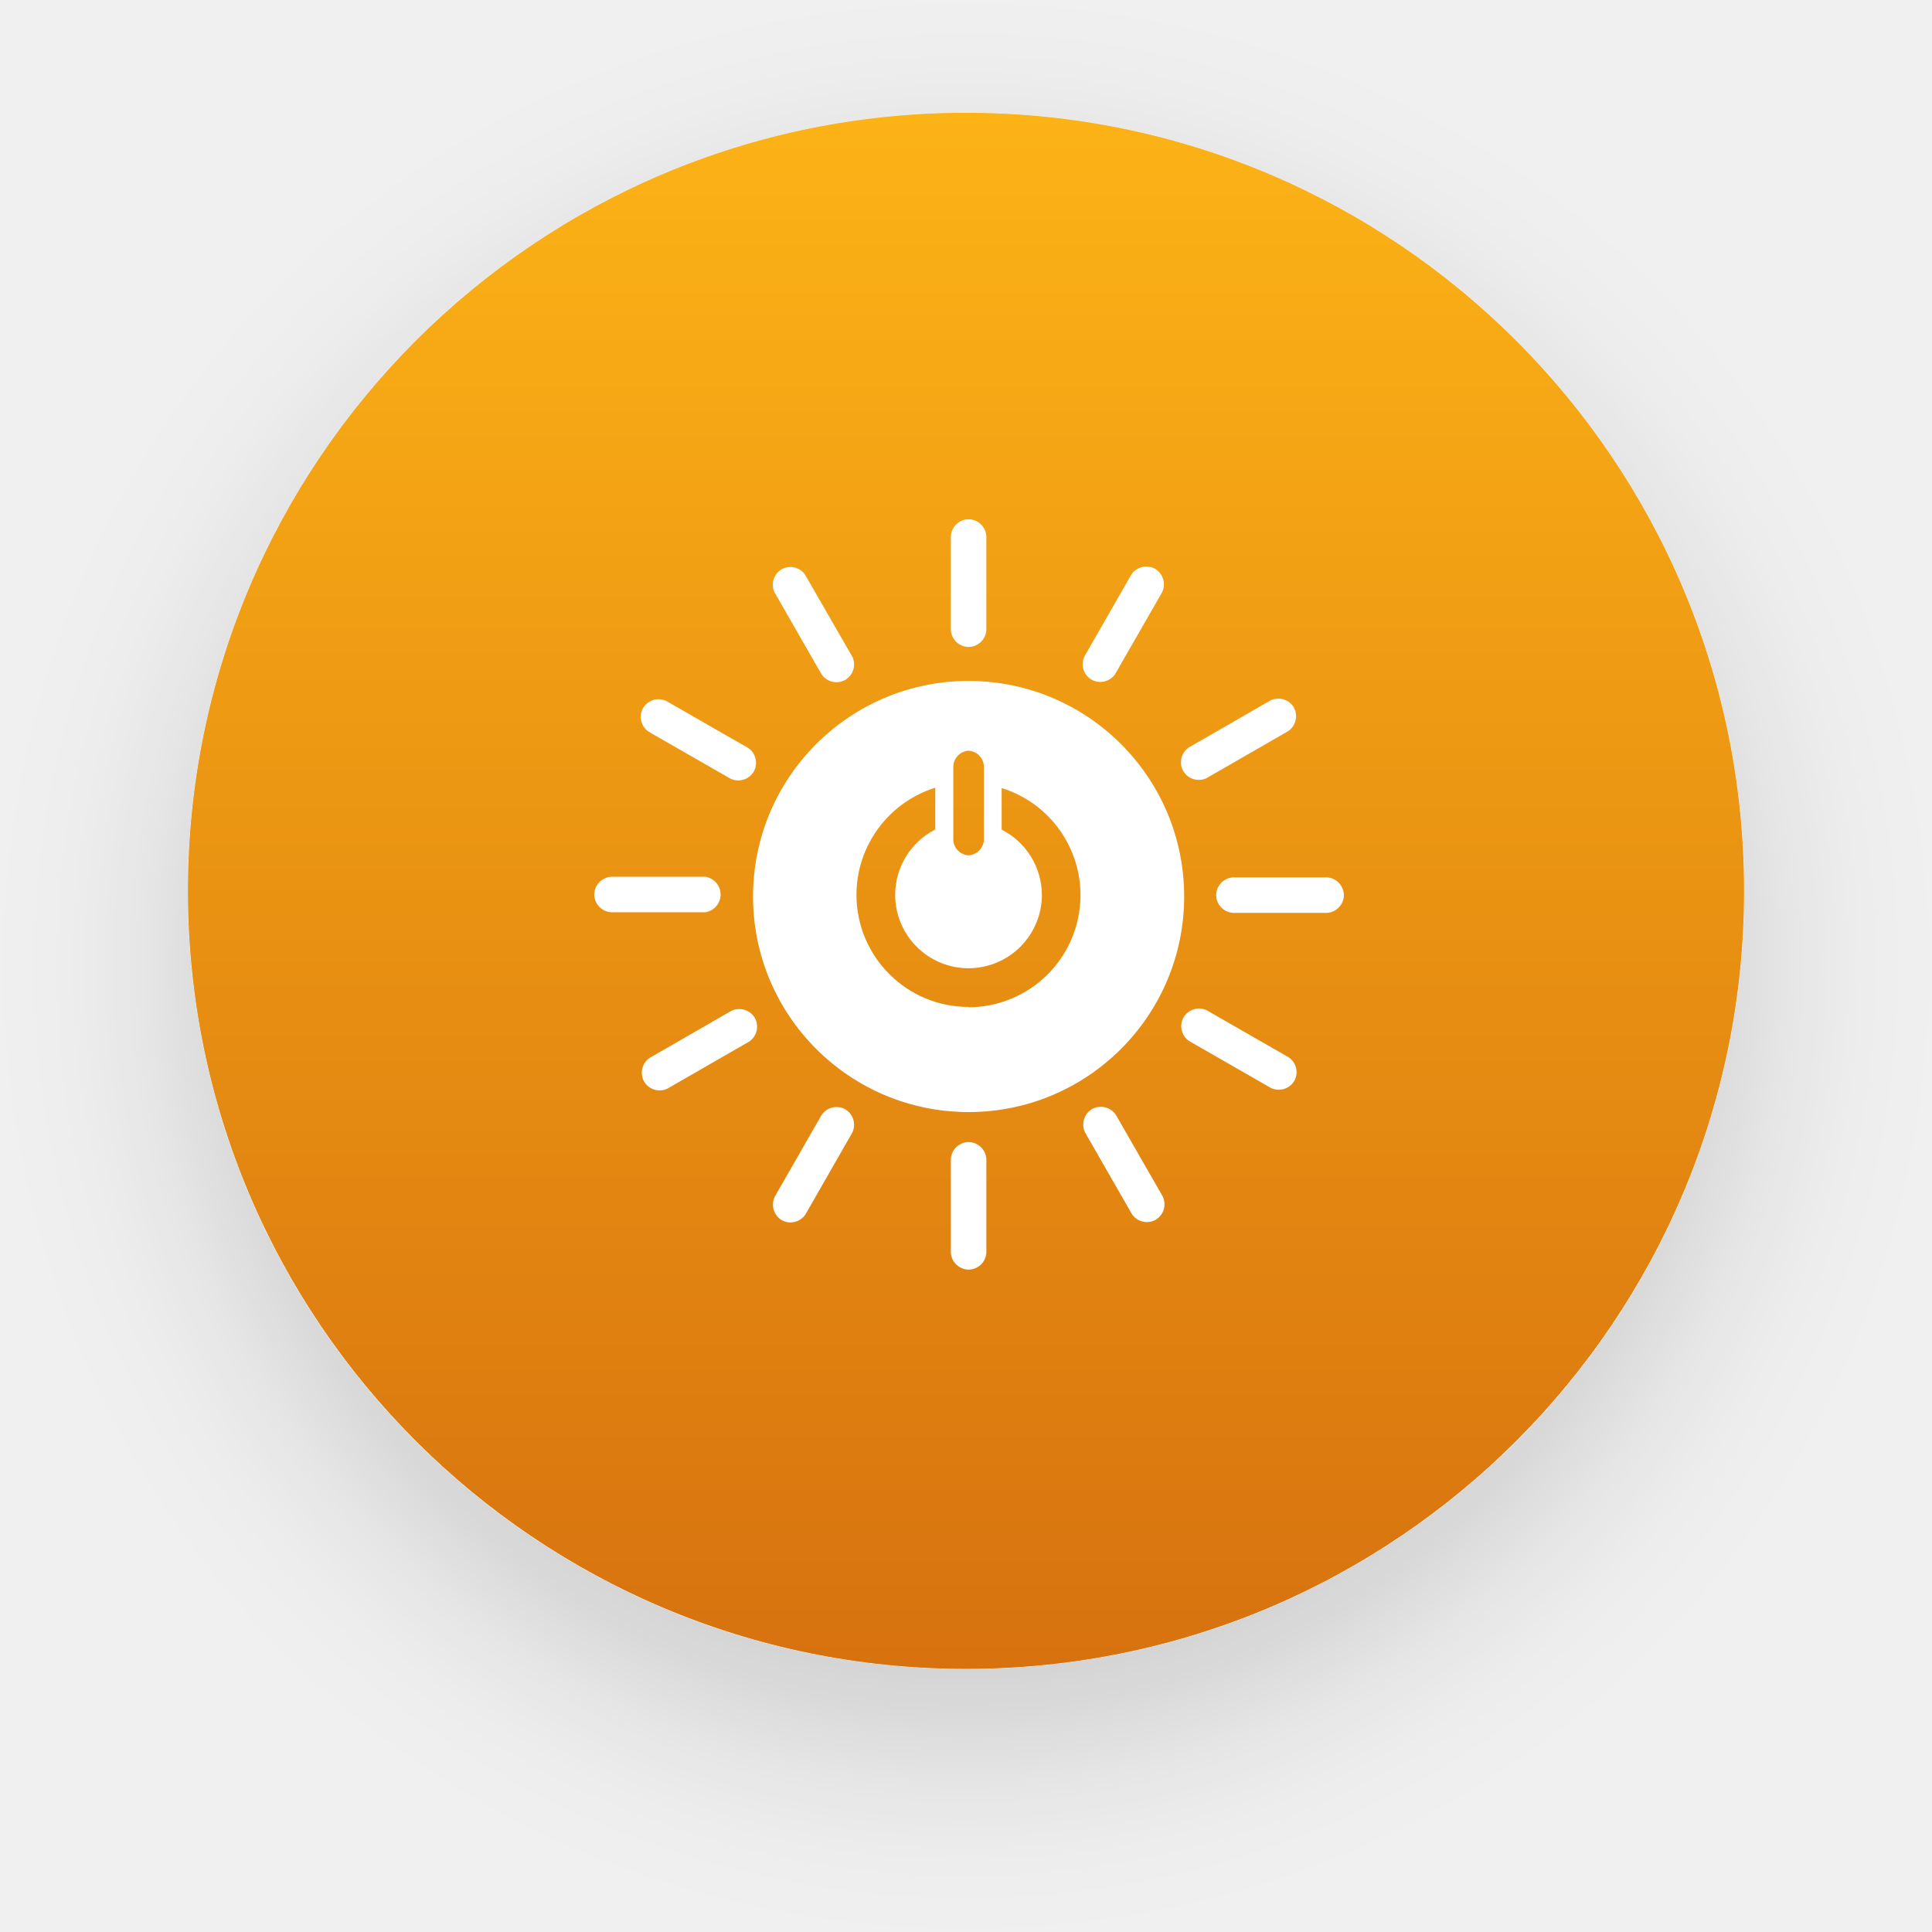
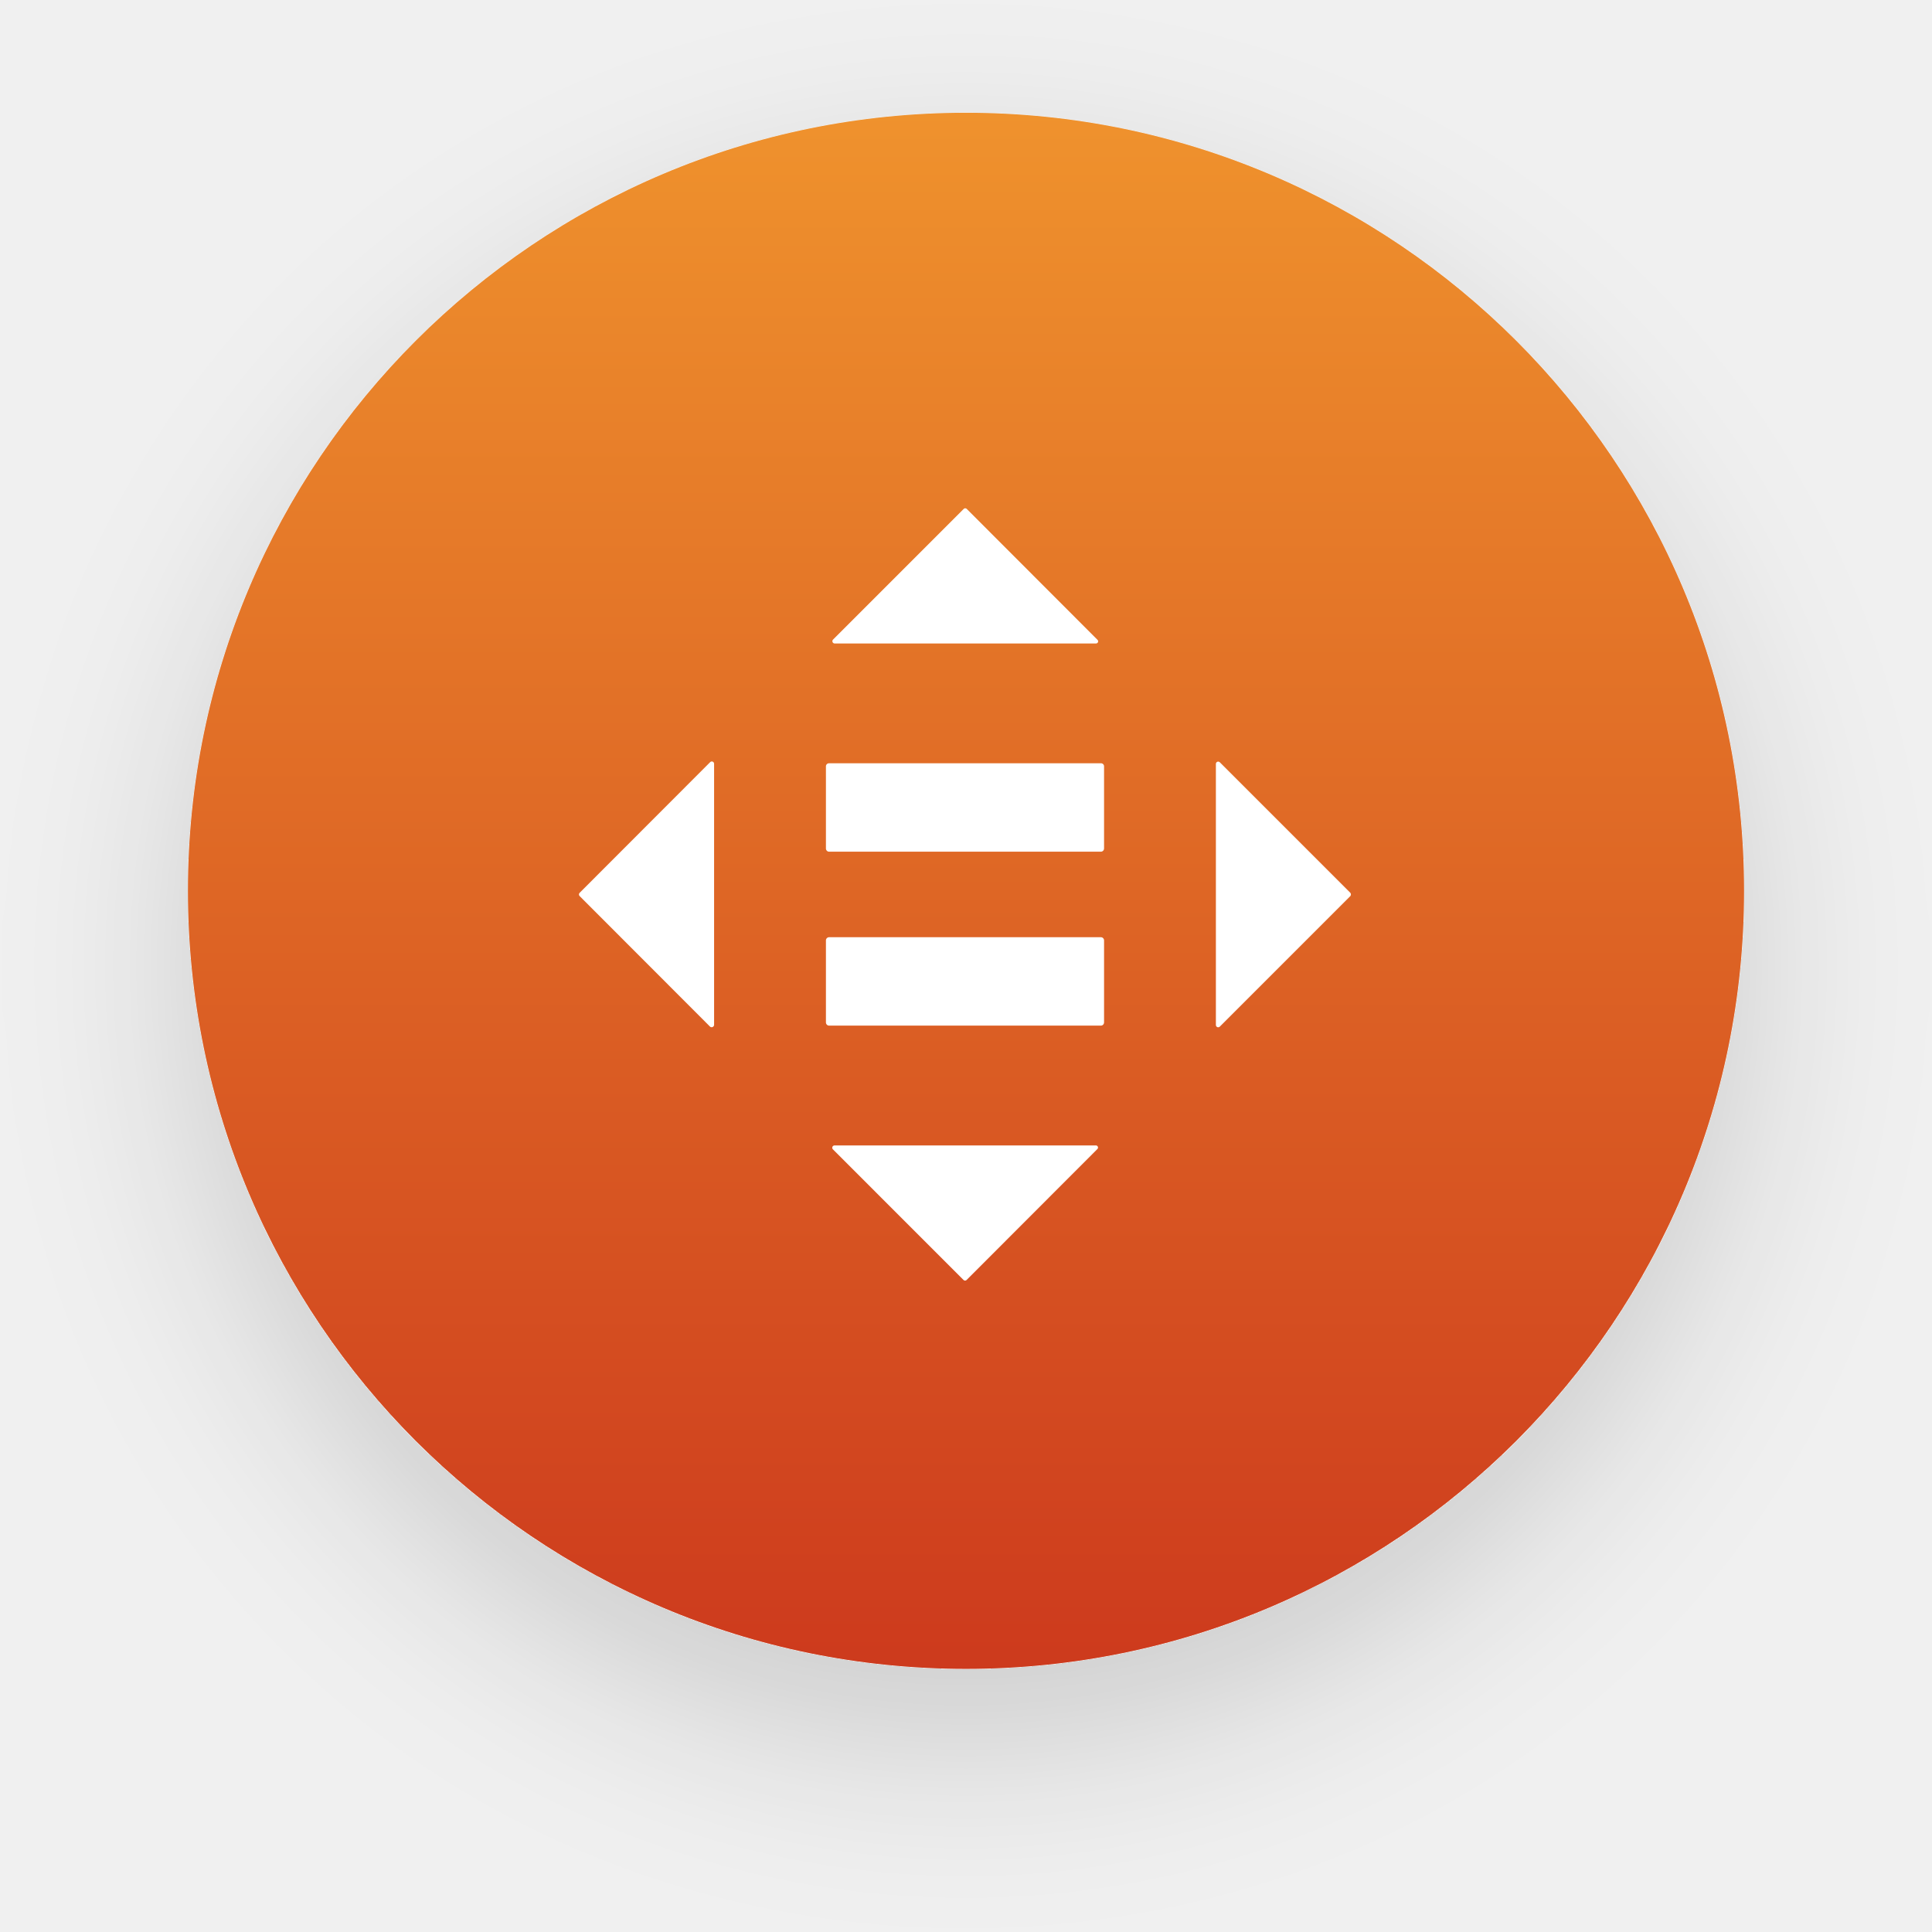
<svg xmlns="http://www.w3.org/2000/svg" width="257" height="257" fill="none">
-   <g filter="url(#filter0_d)">
-     <circle cx="128.5" cy="118.5" r="103.5" fill="url(#paint0_linear)" />
+   <g filter="url(#filter0_d_43:581)">
+     <circle cx="128.5" cy="118.5" r="103.5" fill="url(#paint0_linear_43:581)" />
  </g>
-   <path fill-rule="evenodd" clip-rule="evenodd" d="M130.451 85.42a2.4 2.4 0 01-1.604.643 2.4 2.4 0 01-2.361-2.198V71.29a2.402 2.402 0 012.361-2.219 2.399 2.399 0 012.36 2.219v12.576a2.4 2.4 0 01-.756 1.555zm-1.604 5.16a28.674 28.674 0 100 57.349 28.674 28.674 0 000-57.348zm-2.035 11.316a2.173 2.173 0 012.035-2.035 2.174 2.174 0 012.035 2.035v9.849a2.18 2.18 0 01-2.035 2.035 2.158 2.158 0 01-2.035-2.035v-9.849zm2.035 32.052a14.92 14.92 0 01-14.917-14.917 14.938 14.938 0 0110.48-14.246v5.556a9.776 9.776 0 00-5.332 8.69 9.767 9.767 0 009.769 9.768 9.763 9.763 0 006.879-2.854 9.765 9.765 0 002.869-6.873 9.781 9.781 0 00-5.353-8.71v-5.536a14.918 14.918 0 01-4.416 29.163l.021-.041zm-32.989-14.876a2.402 2.402 0 00-2.035-2.442H81.267a2.403 2.403 0 00-2.218 2.361 2.403 2.403 0 002.218 2.361h12.556a2.402 2.402 0 002.035-2.28zm82.258-1.61a2.4 2.4 0 01.651 1.61 2.401 2.401 0 01-2.218 2.361h-12.557a2.405 2.405 0 01-2.218-2.361 2.406 2.406 0 012.218-2.36h12.557a2.4 2.4 0 011.567.75zm-49.269 51.428a2.401 2.401 0 002.36-2.198v-12.556a2.395 2.395 0 00-.75-1.567 2.394 2.394 0 00-1.61-.651 2.397 2.397 0 00-2.361 2.218v12.556a2.405 2.405 0 002.361 2.198zm43.561-26.826a2.385 2.385 0 01-.235 1.714 2.403 2.403 0 01-3.093.956l-10.888-6.247a2.382 2.382 0 01-.753-3.155 2.402 2.402 0 013.094-.936l10.887 6.248c.496.333.848.84.988 1.42zm-68.41 20.253a2.402 2.402 0 003.134-.753l6.248-10.908a2.402 2.402 0 00-.936-3.093 2.402 2.402 0 00-3.154.753l-6.248 10.908a2.424 2.424 0 00.956 3.093zm50.804-1.426a2.397 2.397 0 01-1.066 1.365 2.404 2.404 0 01-3.155-.732l-6.247-10.888a2.422 2.422 0 01.936-3.114 2.442 2.442 0 013.154.753l6.248 10.888c.257.54.303 1.156.13 1.728zm-69.12-17.011a2.4 2.4 0 003.094.936l10.888-6.268a2.4 2.4 0 00.753-3.134 2.423 2.423 0 00-3.114-.957l-10.888 6.268a2.403 2.403 0 00-.732 3.155zm14.592-41.251a2.4 2.4 0 00-.753-3.134l-10.887-6.248a2.401 2.401 0 00-3.094.936 2.4 2.4 0 00.753 3.155l10.888 6.247a2.397 2.397 0 003.093-.956zm46.647-11.983a2.4 2.4 0 01-1.712-.228 2.4 2.4 0 01-.957-3.093l6.248-10.908a2.42 2.42 0 013.154-.753 2.42 2.42 0 01.936 3.114l-6.247 10.887a2.402 2.402 0 01-1.422.98zm-34.477-.207a2.381 2.381 0 00.936-3.073l-6.268-10.888a2.382 2.382 0 00-3.134-.753 2.38 2.38 0 00-.936 3.094l6.248 10.887a2.399 2.399 0 003.154.733zm46.307 13.198a2.406 2.406 0 01-1.352-1.069 2.383 2.383 0 01.732-3.134l10.888-6.268a2.402 2.402 0 013.093.936 2.421 2.421 0 01-.753 3.154l-10.887 6.268c-.54.25-1.153.29-1.721.113z" fill="#fff" />
+   <path fill-rule="evenodd" clip-rule="evenodd" d="M145.969 85.088l-17.359-17.38a.288.288 0 00-.331-.07.275.275 0 00-.096.07l-17.38 17.38a.307.307 0 00-.057.318.306.306 0 00.261.191h34.759a.283.283 0 00.293-.178.287.287 0 00.011-.18.29.29 0 00-.101-.15zm-35.695 16.444h36.184a.402.402 0 01.295.126c.038.04.067.088.087.139a.426.426 0 01.025.162v10.888a.442.442 0 01-.111.308.435.435 0 01-.296.14h-36.184a.413.413 0 01-.296-.14.417.417 0 01-.111-.308v-10.888a.408.408 0 01.407-.427zm0 23.138h36.184a.416.416 0 01.296.139.427.427 0 01.111.308v10.868a.442.442 0 01-.111.308.432.432 0 01-.296.139h-36.184a.416.416 0 01-.296-.139.427.427 0 01-.111-.308v-10.868a.422.422 0 01.111-.308.425.425 0 01.296-.139zm69.355-5.474l-17.379 17.379a.306.306 0 01-.509-.223v-34.739a.31.31 0 01.05-.165.31.31 0 01.303-.133.306.306 0 01.156.074l17.379 17.379a.347.347 0 010 .428zm-68.846 33.68l17.379 17.38c.027.03.06.054.097.071a.296.296 0 00.117.025c.04 0 .08-.009.117-.025a.297.297 0 00.097-.071l17.359-17.38a.284.284 0 00-.027-.469.288.288 0 00-.177-.04h-34.759a.308.308 0 00-.277.358c.01.056.036.109.074.151zm-33.68-34.108l17.359-17.379a.305.305 0 01.529.224v34.738a.327.327 0 01-.37.293.324.324 0 01-.16-.069l-17.359-17.38a.304.304 0 010-.427z" fill="#fff" />
  <defs>
-     <linearGradient id="paint0_linear" x1="128.5" y1="15" x2="128.5" y2="222" gradientUnits="userSpaceOnUse">
-       <stop stop-color="#FCB316" />
-       <stop offset="1" stop-color="#D7720F" />
+     <linearGradient id="paint0_linear_43:581" x1="128.5" y1="15" x2="128.5" y2="222" gradientUnits="userSpaceOnUse">
+       <stop stop-color="#EF922D" />
+       <stop offset="1" stop-color="#CD3A1D" />
    </linearGradient>
-     <filter id="filter0_d" x="0" y="0" width="257" height="257" filterUnits="userSpaceOnUse" color-interpolation-filters="sRGB">
+     <filter id="filter0_d_43:581" x="0" y="0" width="257" height="257" filterUnits="userSpaceOnUse" color-interpolation-filters="sRGB">
      <feFlood flood-opacity="0" result="BackgroundImageFix" />
      <feColorMatrix in="SourceAlpha" values="0 0 0 0 0 0 0 0 0 0 0 0 0 0 0 0 0 0 127 0" result="hardAlpha" />
      <feOffset dy="10" />
      <feGaussianBlur stdDeviation="12.5" />
      <feComposite in2="hardAlpha" operator="out" />
      <feColorMatrix values="0 0 0 0 0 0 0 0 0 0 0 0 0 0 0 0 0 0 0.15 0" />
-       <feBlend in2="BackgroundImageFix" result="effect1_dropShadow" />
-       <feBlend in="SourceGraphic" in2="effect1_dropShadow" result="shape" />
+       <feBlend in2="BackgroundImageFix" result="effect1_dropShadow_43:581" />
+       <feBlend in="SourceGraphic" in2="effect1_dropShadow_43:581" result="shape" />
    </filter>
  </defs>
</svg>
